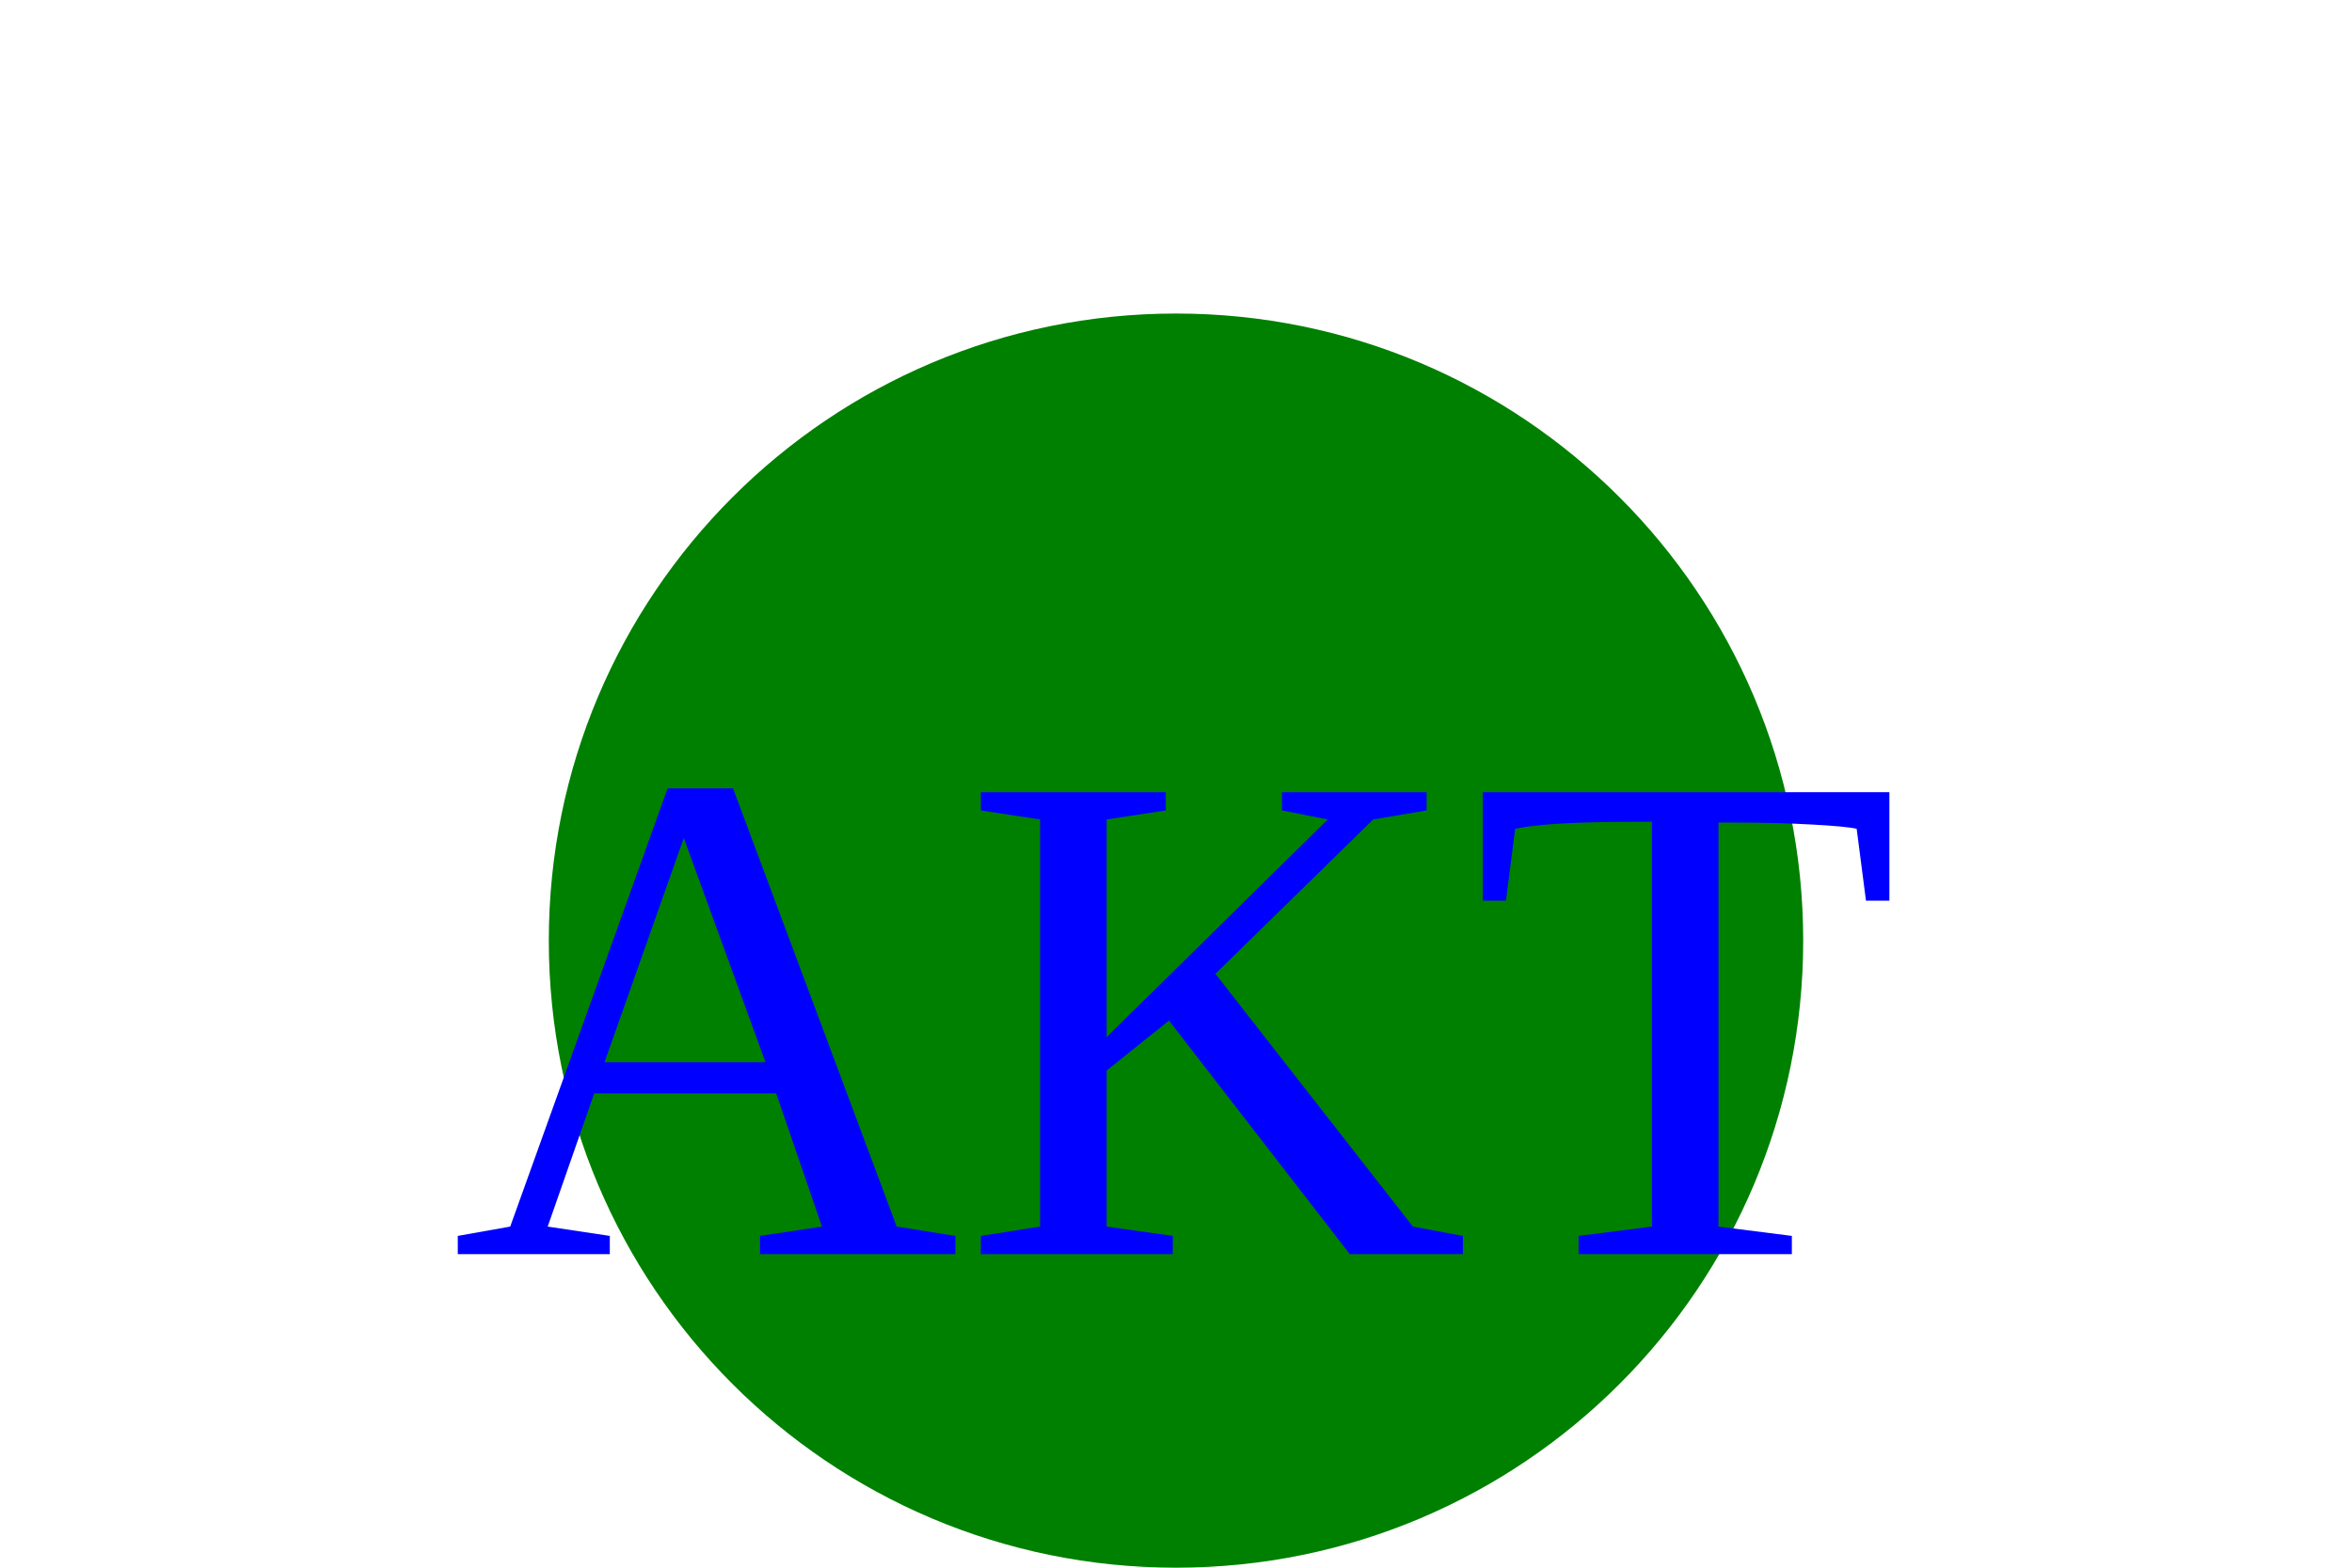
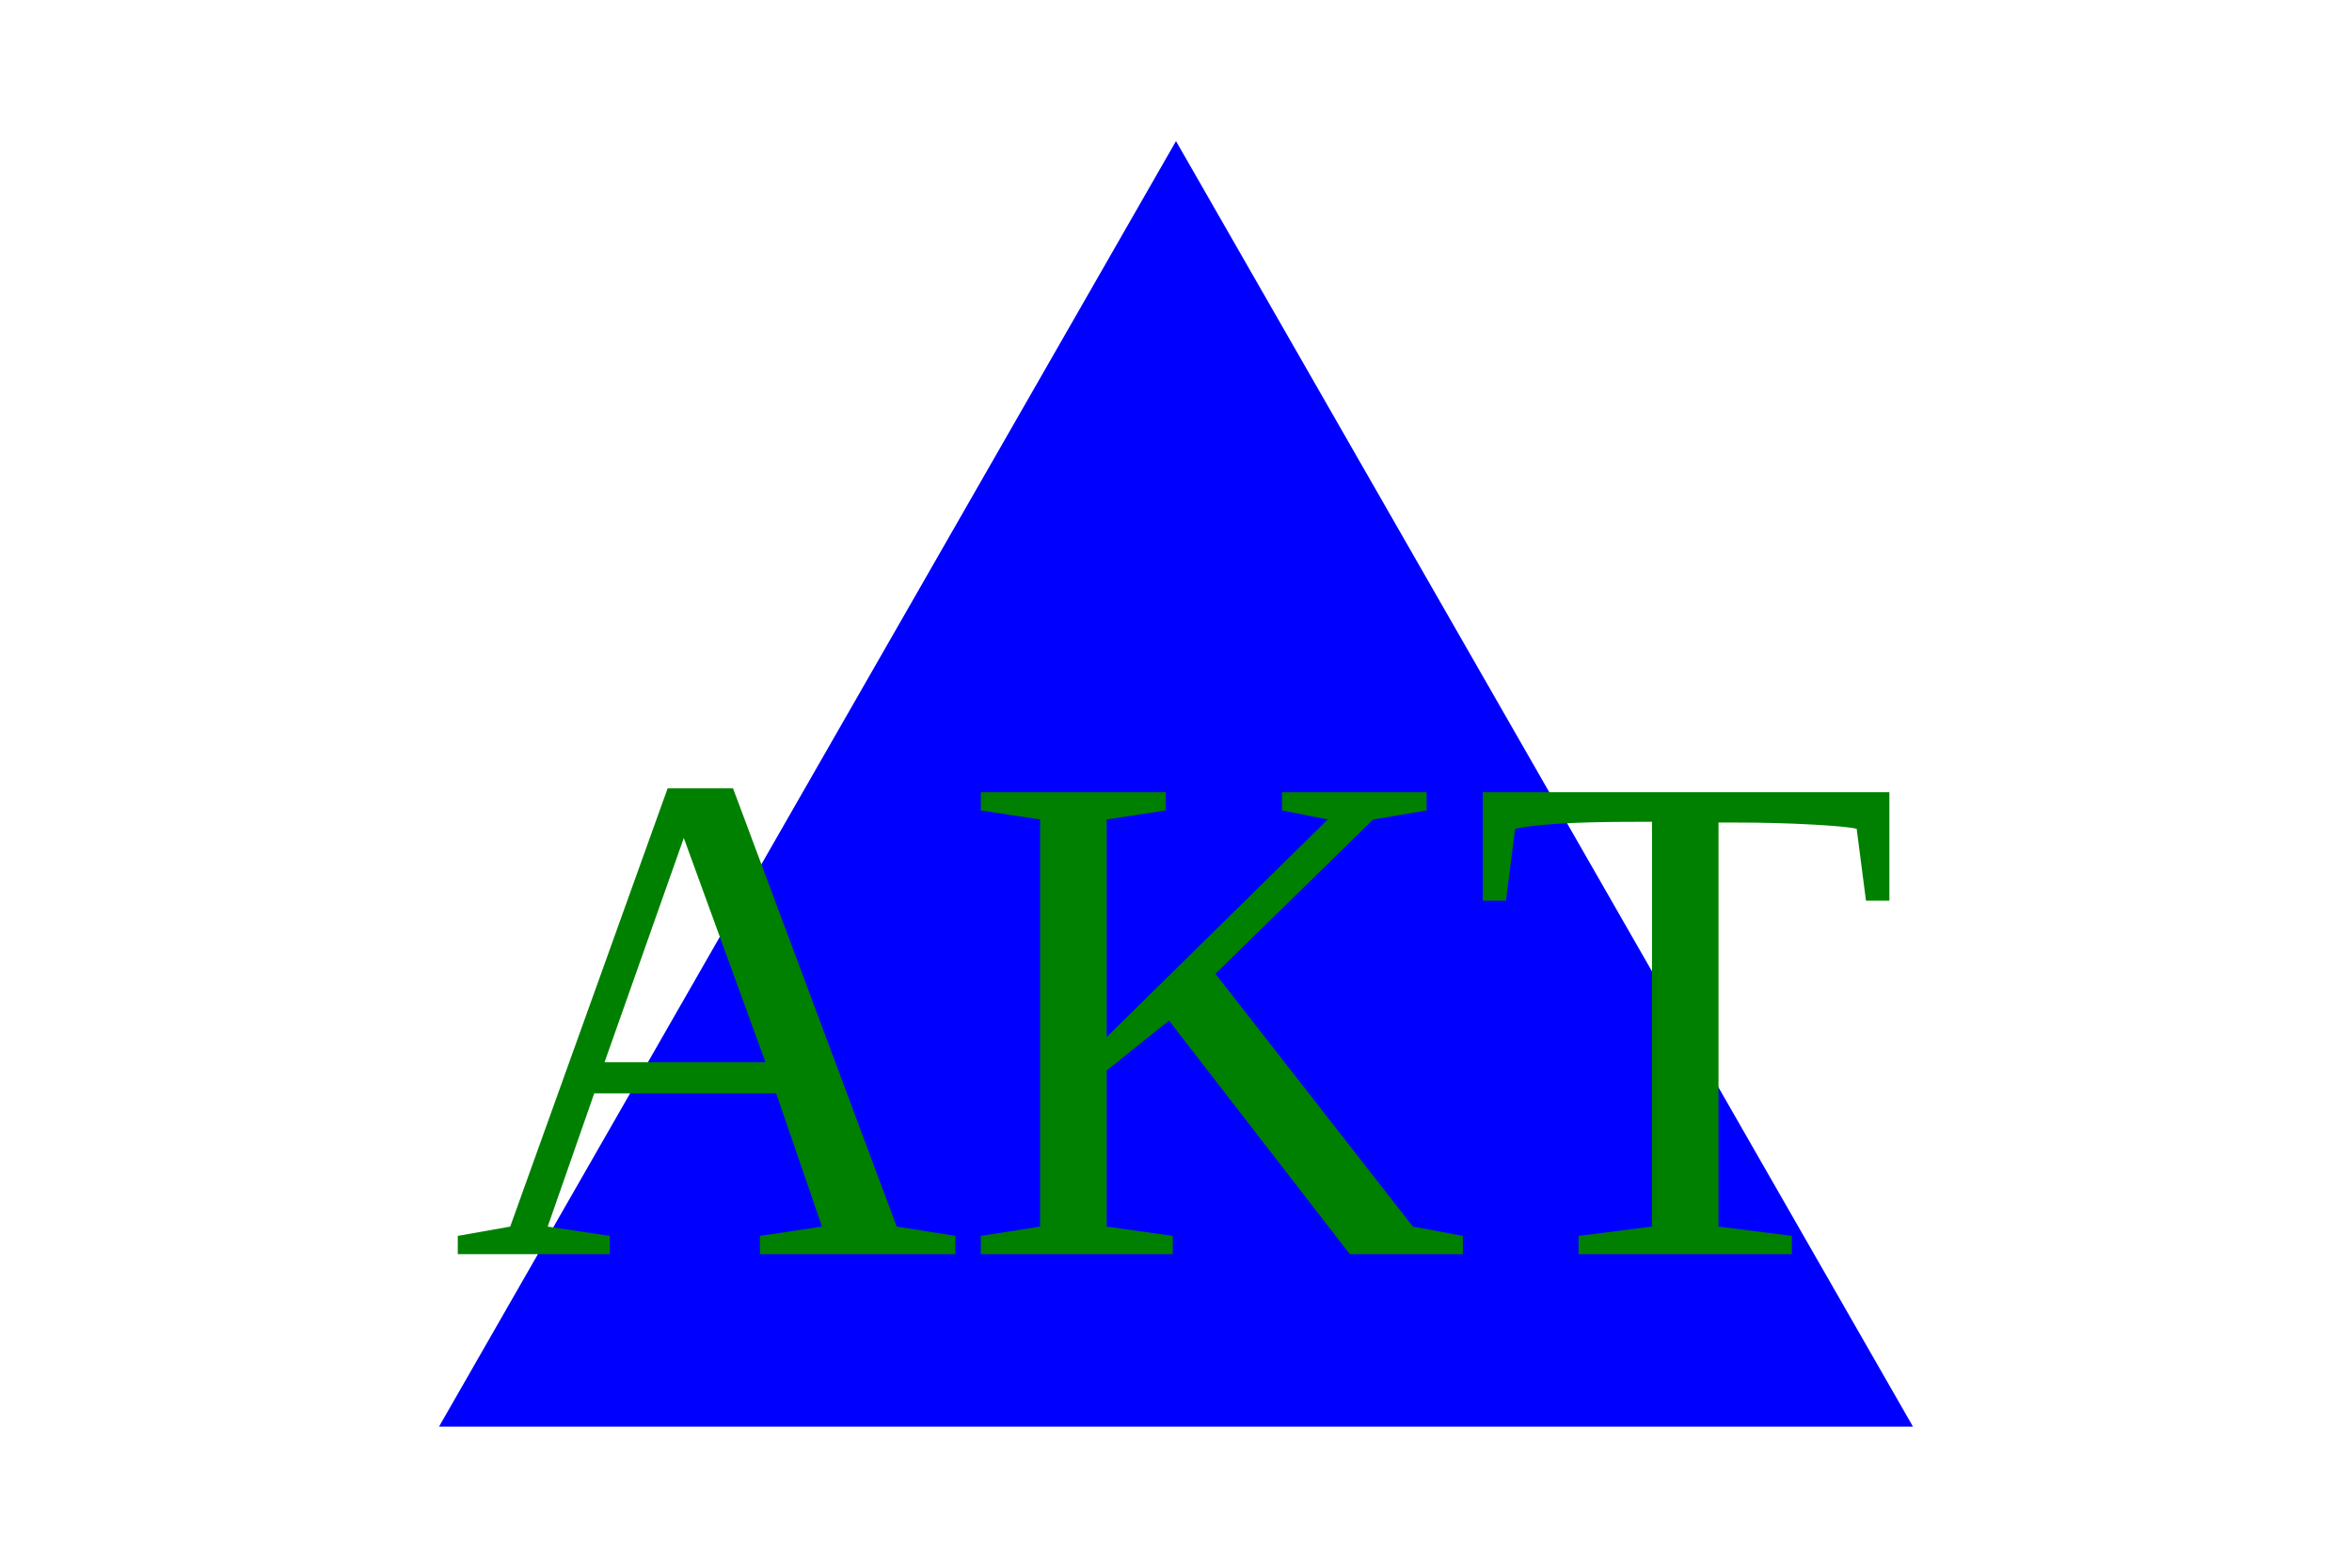
<svg xmlns="http://www.w3.org/2000/svg" version="1.1" width="300" height="200">
-   <circle cx="150" cy="120" r="80" stroke-width="4" fill="green" />
-   <text x="150" y="160" font-size="90" text-anchor="middle" fill="blue">AKT</text>
+   <polygon points="150, 18 244, 182 56, 182" fill="blue" />
+   <text x="150" y="160" font-size="90" text-anchor="middle" fill="green">AKT</text>
</svg>
